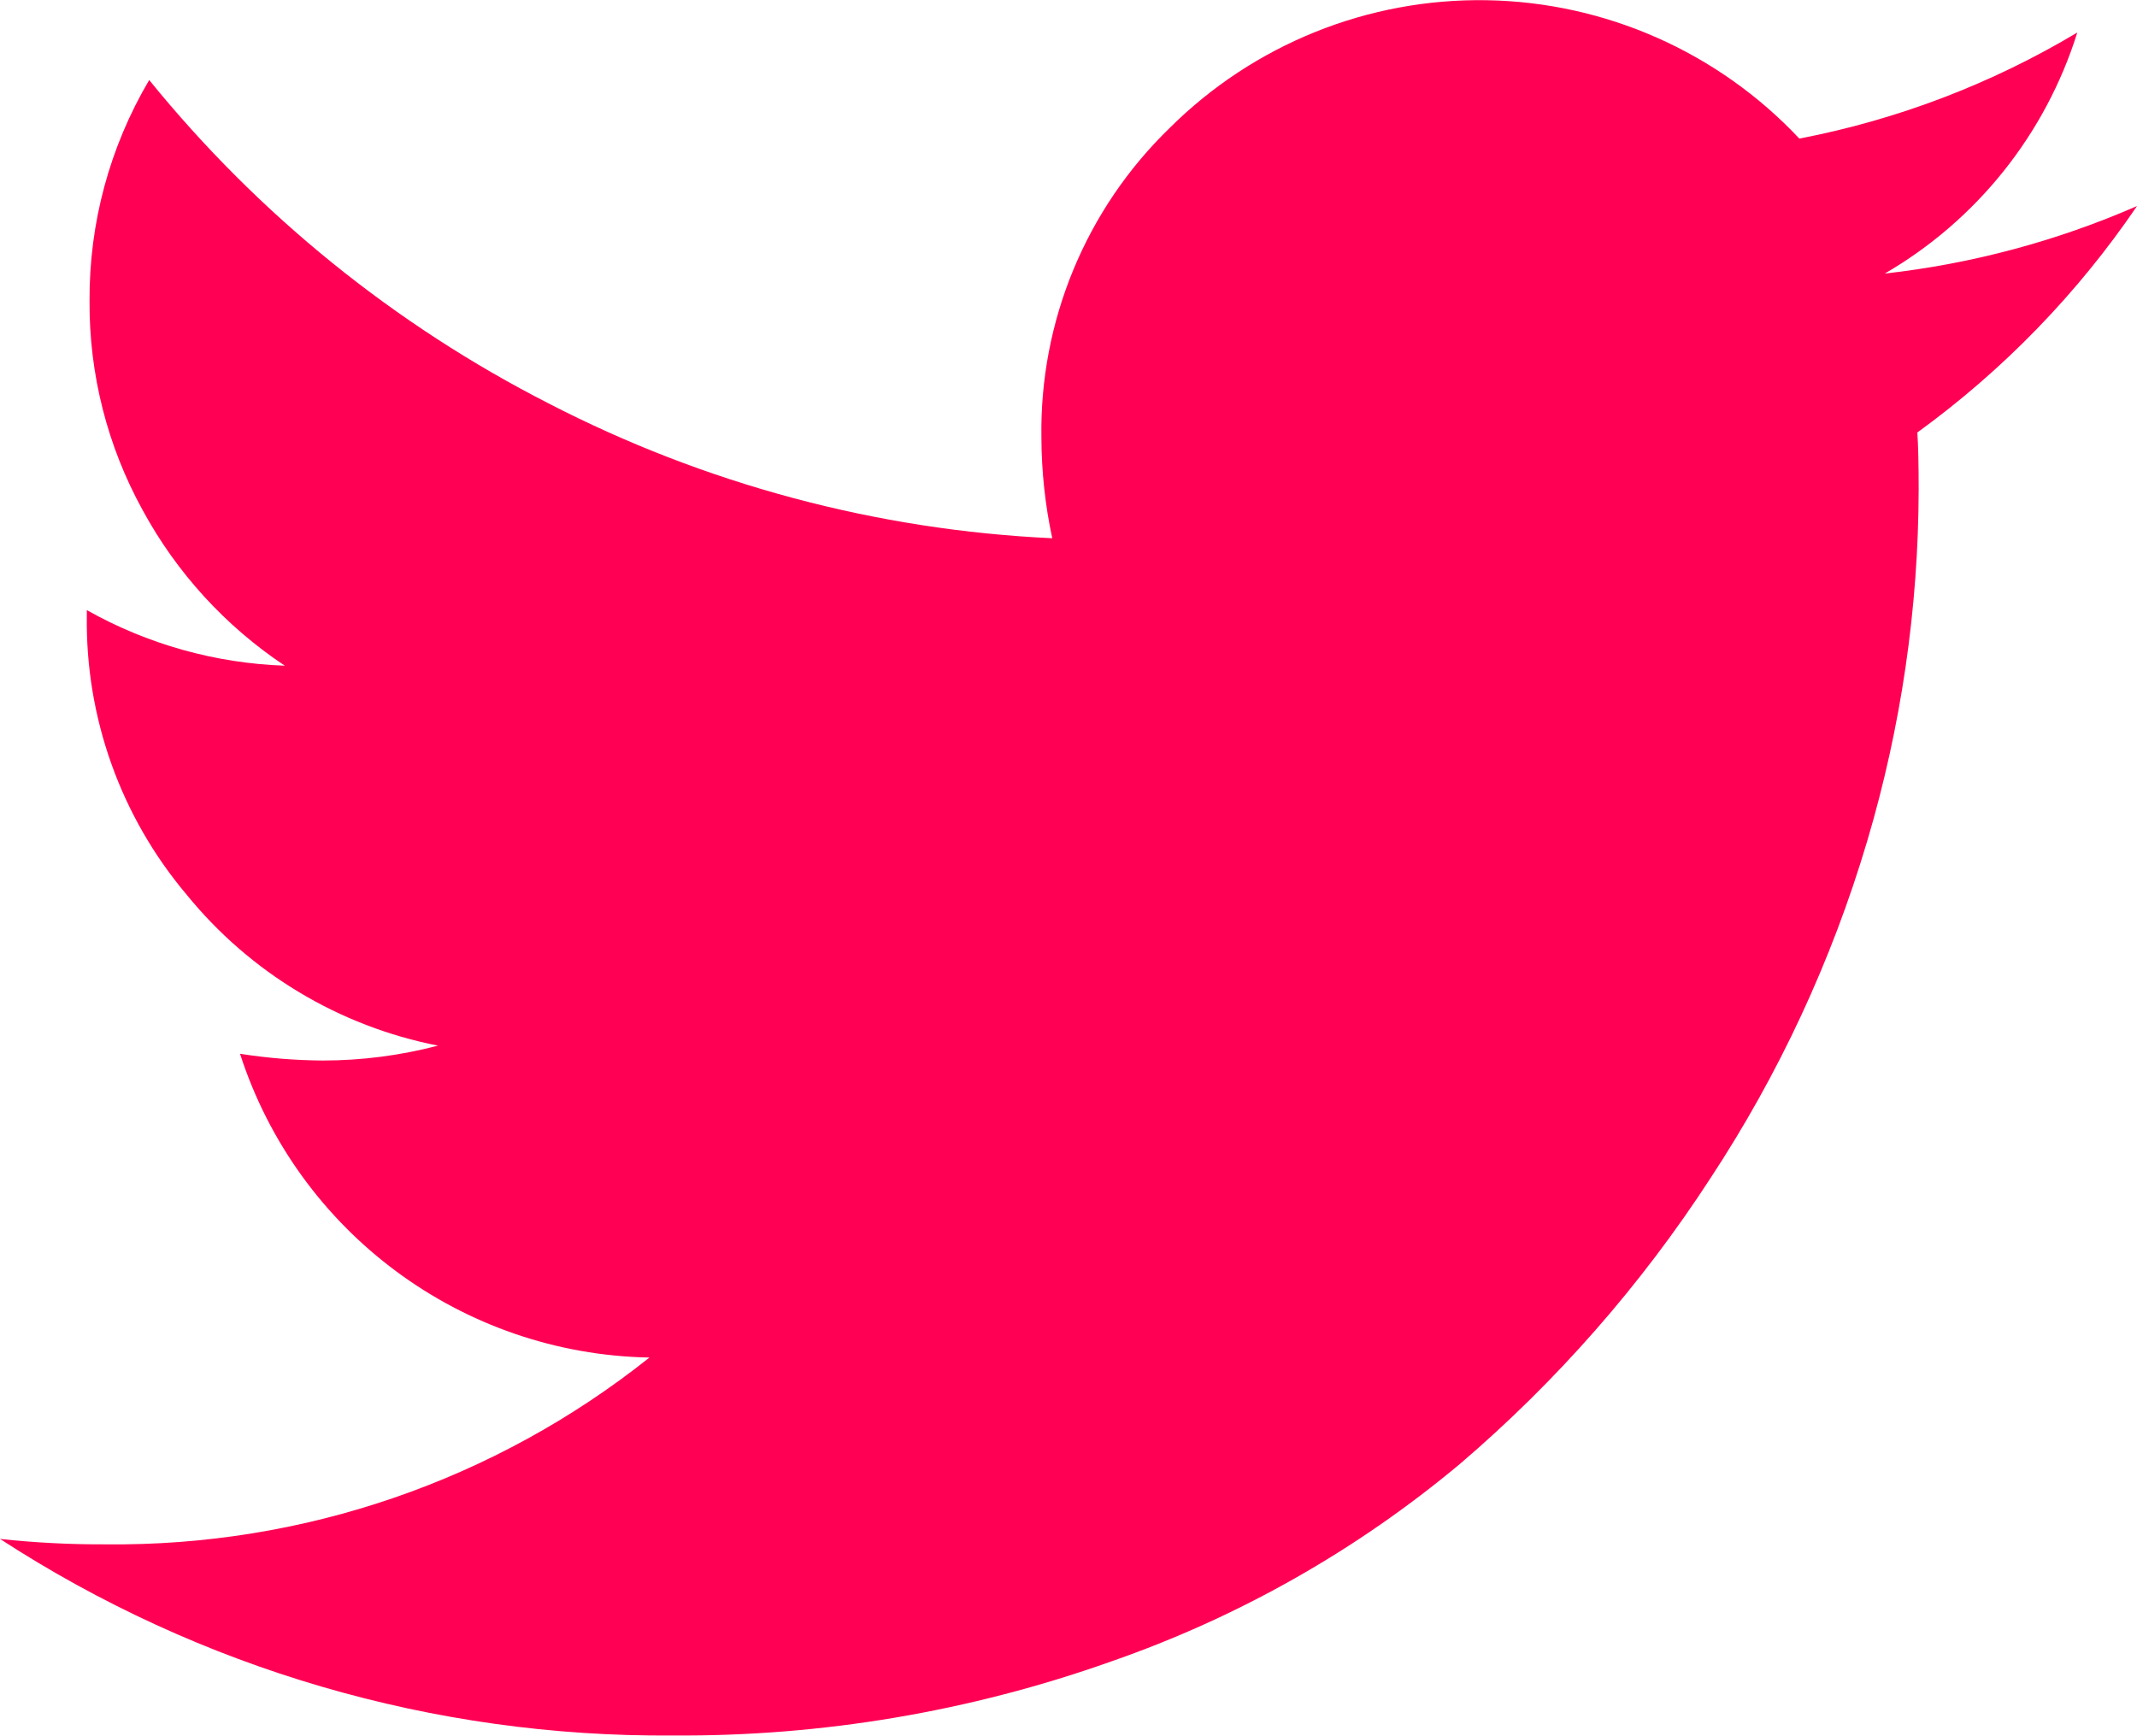
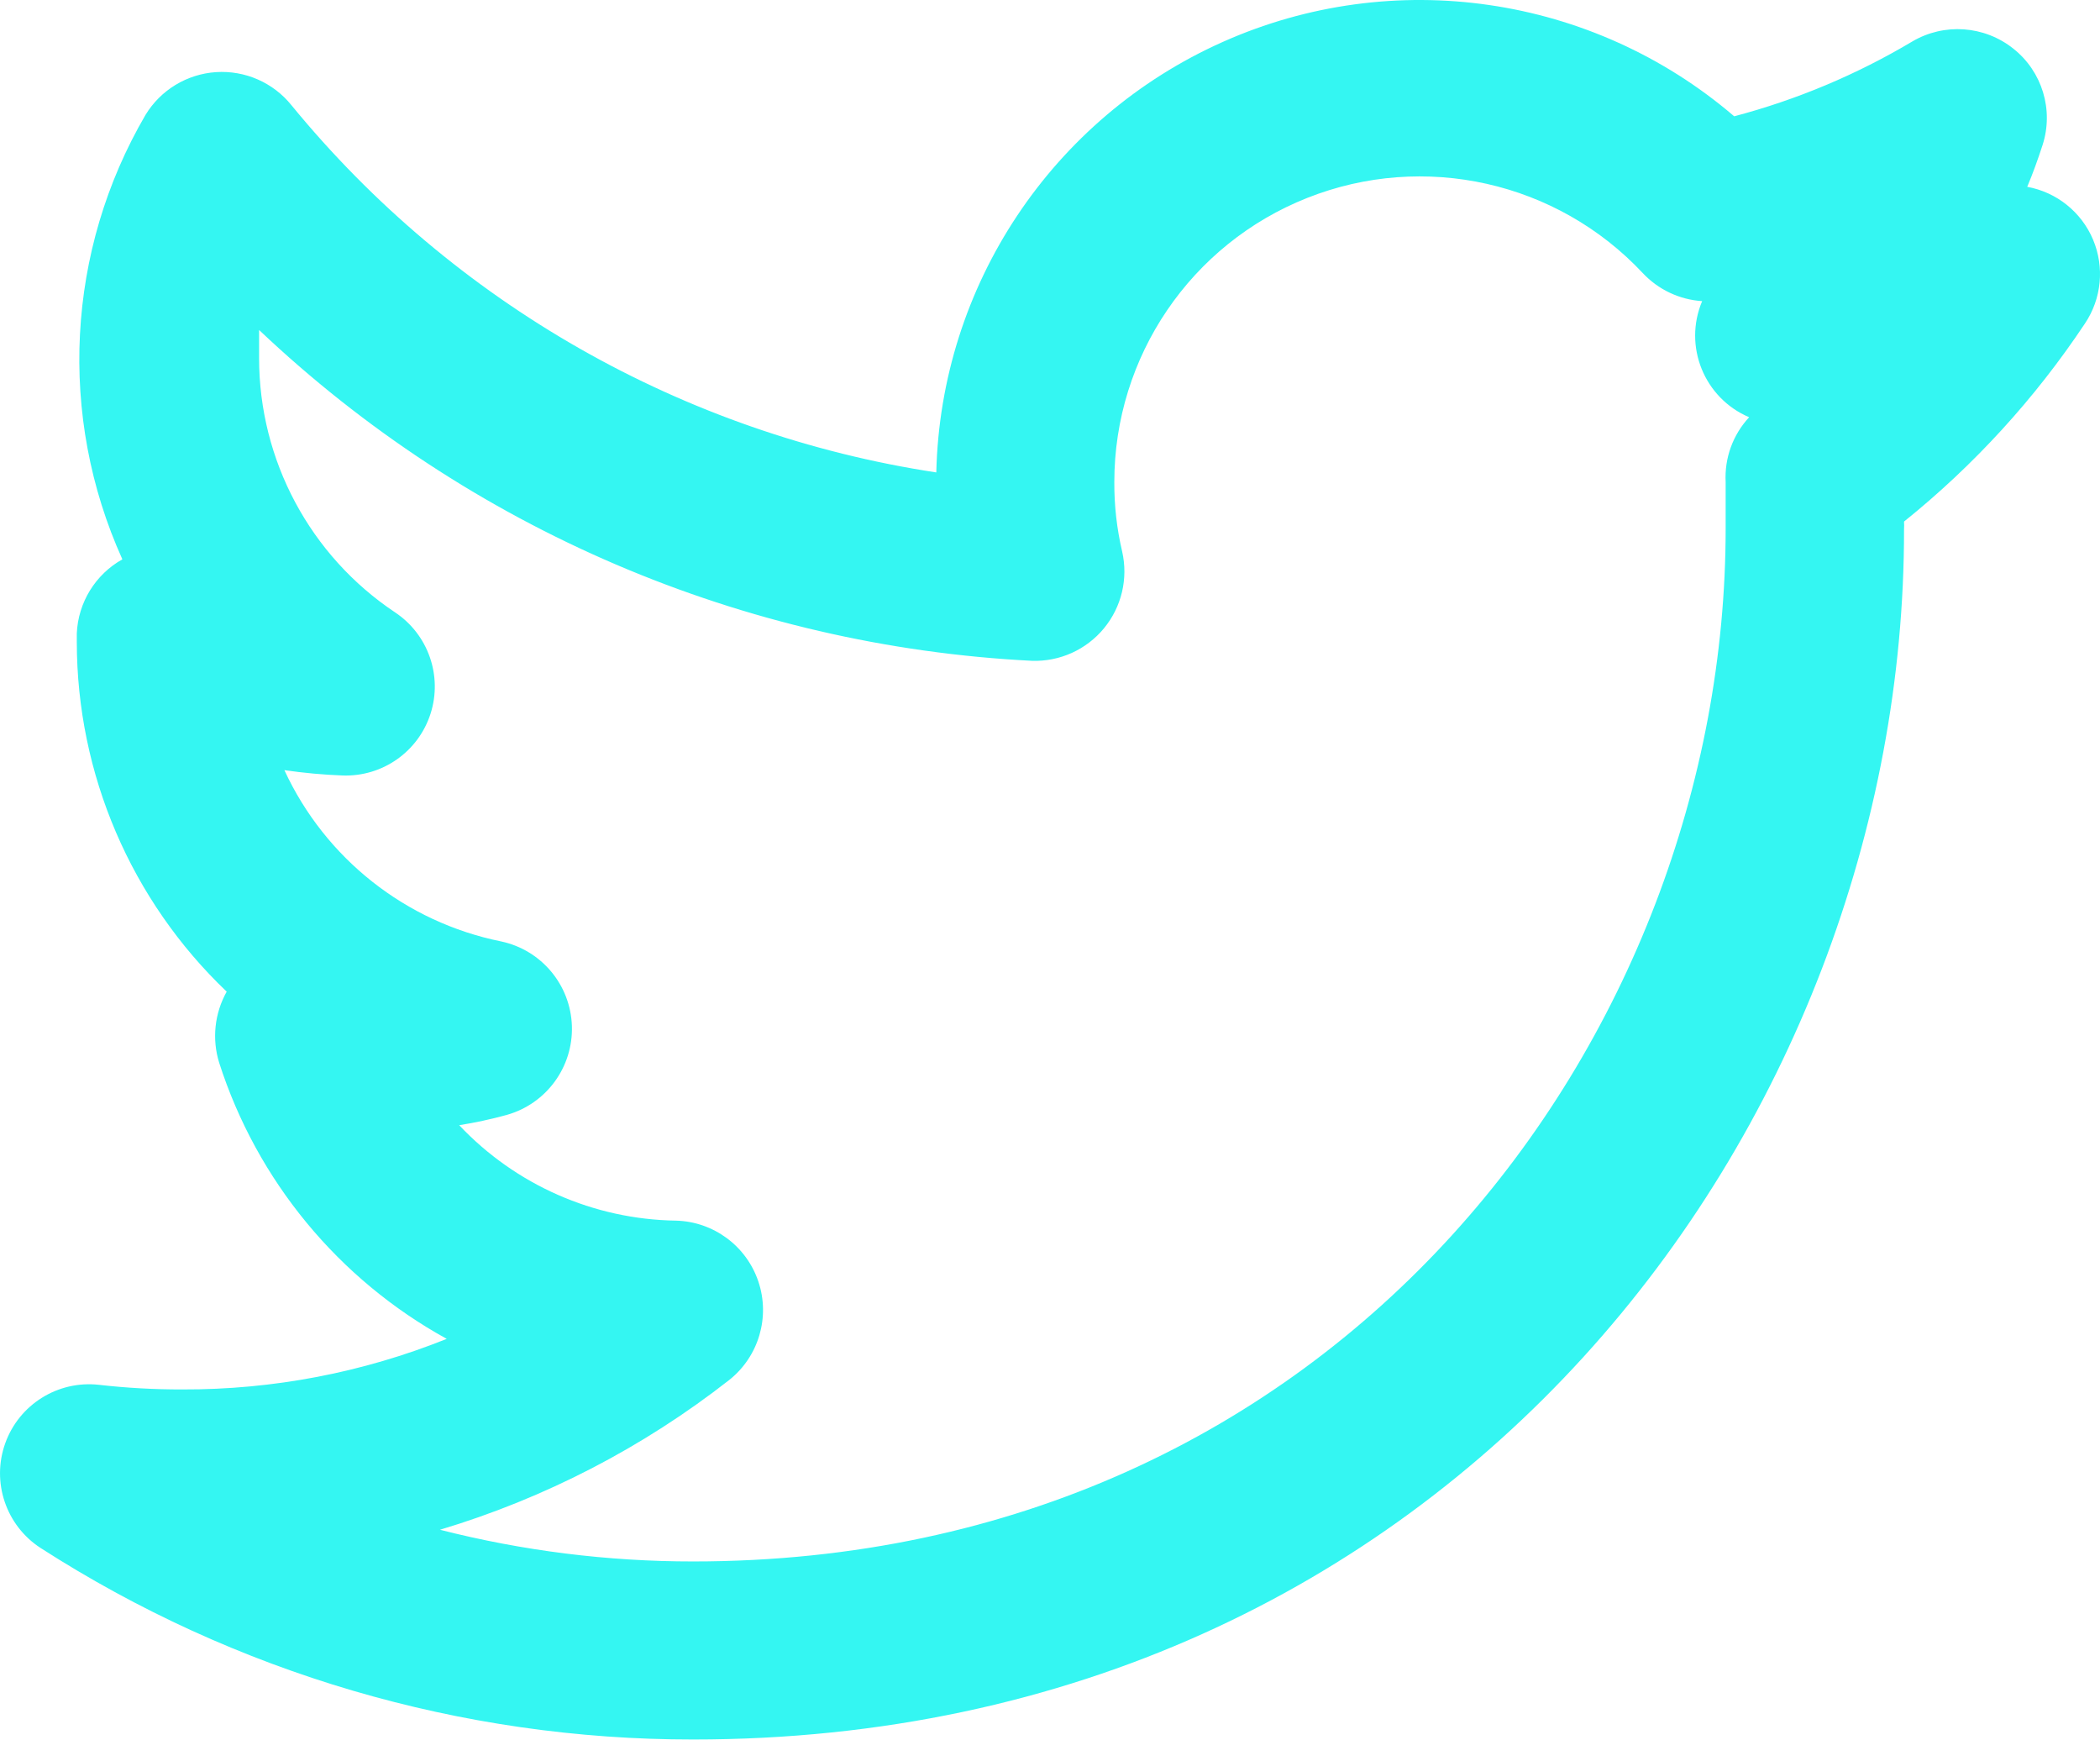
- <svg xmlns="http://www.w3.org/2000/svg" width="35.461" height="28.8" viewBox="0 0 35.461 28.8">
-   <path id="twitter" d="M35.73,3.42a15.209,15.209,0,0,1-3.645,3.757q.022.315.022.945a20.648,20.648,0,0,1-.855,5.839,21.1,21.1,0,0,1-2.6,5.591A21.974,21.974,0,0,1,24.5,24.289,18.473,18.473,0,0,1,18.7,27.574,21.274,21.274,0,0,1,11.429,28.8,20.182,20.182,0,0,1,.269,25.538a15.546,15.546,0,0,0,1.755.09,14.225,14.225,0,0,0,9.022-3.1,7.279,7.279,0,0,1-6.794-5.041,9.243,9.243,0,0,0,1.373.112,7.531,7.531,0,0,0,1.912-.247,7.147,7.147,0,0,1-4.174-2.509A7.017,7.017,0,0,1,1.71,10.215v-.09a7.205,7.205,0,0,0,3.285.922A7.256,7.256,0,0,1,2.633,8.46a7.091,7.091,0,0,1-.878-3.465,7.118,7.118,0,0,1,.99-3.667A20.584,20.584,0,0,0,9.371,6.694,20.259,20.259,0,0,0,17.73,8.932a8.072,8.072,0,0,1-.18-1.665,7,7,0,0,1,2.126-5.141A7.285,7.285,0,0,1,30.127,2.3,14.223,14.223,0,0,0,34.739.54a7.061,7.061,0,0,1-3.195,4A14.486,14.486,0,0,0,35.729,3.42Z" transform="translate(-0.269)" fill="#ff0054" />
+ <svg xmlns="http://www.w3.org/2000/svg" width="58.981" height="48.846" viewBox="0 0 58.981 48.846">
+   <g id="twitter" transform="translate(0 0)">
+     <path id="Path_1765" data-name="Path 1765" d="M19.48,48.89A33.85,33.85,0,0,1,1.15,43.51a2.5,2.5,0,0,1,1.64-4.58,20.31,20.31,0,0,0,2.35.13,19.75,19.75,0,0,0,7.42-1.42,13.59,13.59,0,0,1-6.39-7.75,2.54,2.54,0,0,1,.21-2,13.58,13.58,0,0,1-4.21-9.82v-.24a2.51,2.51,0,0,1,1.28-2.08h0A13.62,13.62,0,0,1,4.1,3.27,2.51,2.51,0,0,1,8.2,3,29.06,29.06,0,0,0,26.31,13.31a13.58,13.58,0,0,1,22.41-10,19.5,19.5,0,0,0,5-2.1,2.51,2.51,0,0,1,2.84.2,2.48,2.48,0,0,1,.82,2.71c-.13.4-.27.79-.43,1.17a2.49,2.49,0,0,1,1.62,3.84,24.67,24.67,0,0,1-5.08,5.56,1.7,1.7,0,0,1,0,.22C53.51,31.59,40.78,48.89,19.48,48.89ZM12.37,43a28.74,28.74,0,0,0,7.11.89c18.17,0,29-14.76,29-29V13.58a2.48,2.48,0,0,1,.66-1.82A2.49,2.49,0,0,1,47.82,8.5a2.51,2.51,0,0,1-1.67-.79,8.58,8.58,0,0,0-14.84,5.87,8.33,8.33,0,0,0,.22,1.95A2.512,2.512,0,0,1,29,18.6,34.06,34.06,0,0,1,7.29,9.31c0,.26,0,.52,0,.79a8.581,8.581,0,0,0,3.821,7.141A2.5,2.5,0,0,1,9.64,21.82,15.32,15.32,0,0,1,8,21.67a8.58,8.58,0,0,0,6.09,4.81,2.51,2.51,0,0,1,.16,4.87,12.3,12.3,0,0,1-1.34.29A8.55,8.55,0,0,0,19,34.32a2.51,2.51,0,0,1,1.5,4.47A24.69,24.69,0,0,1,12.37,43Z" transform="translate(-0.013 -0.044)" fill="#34f6f2" />
+   </g>
</svg>
